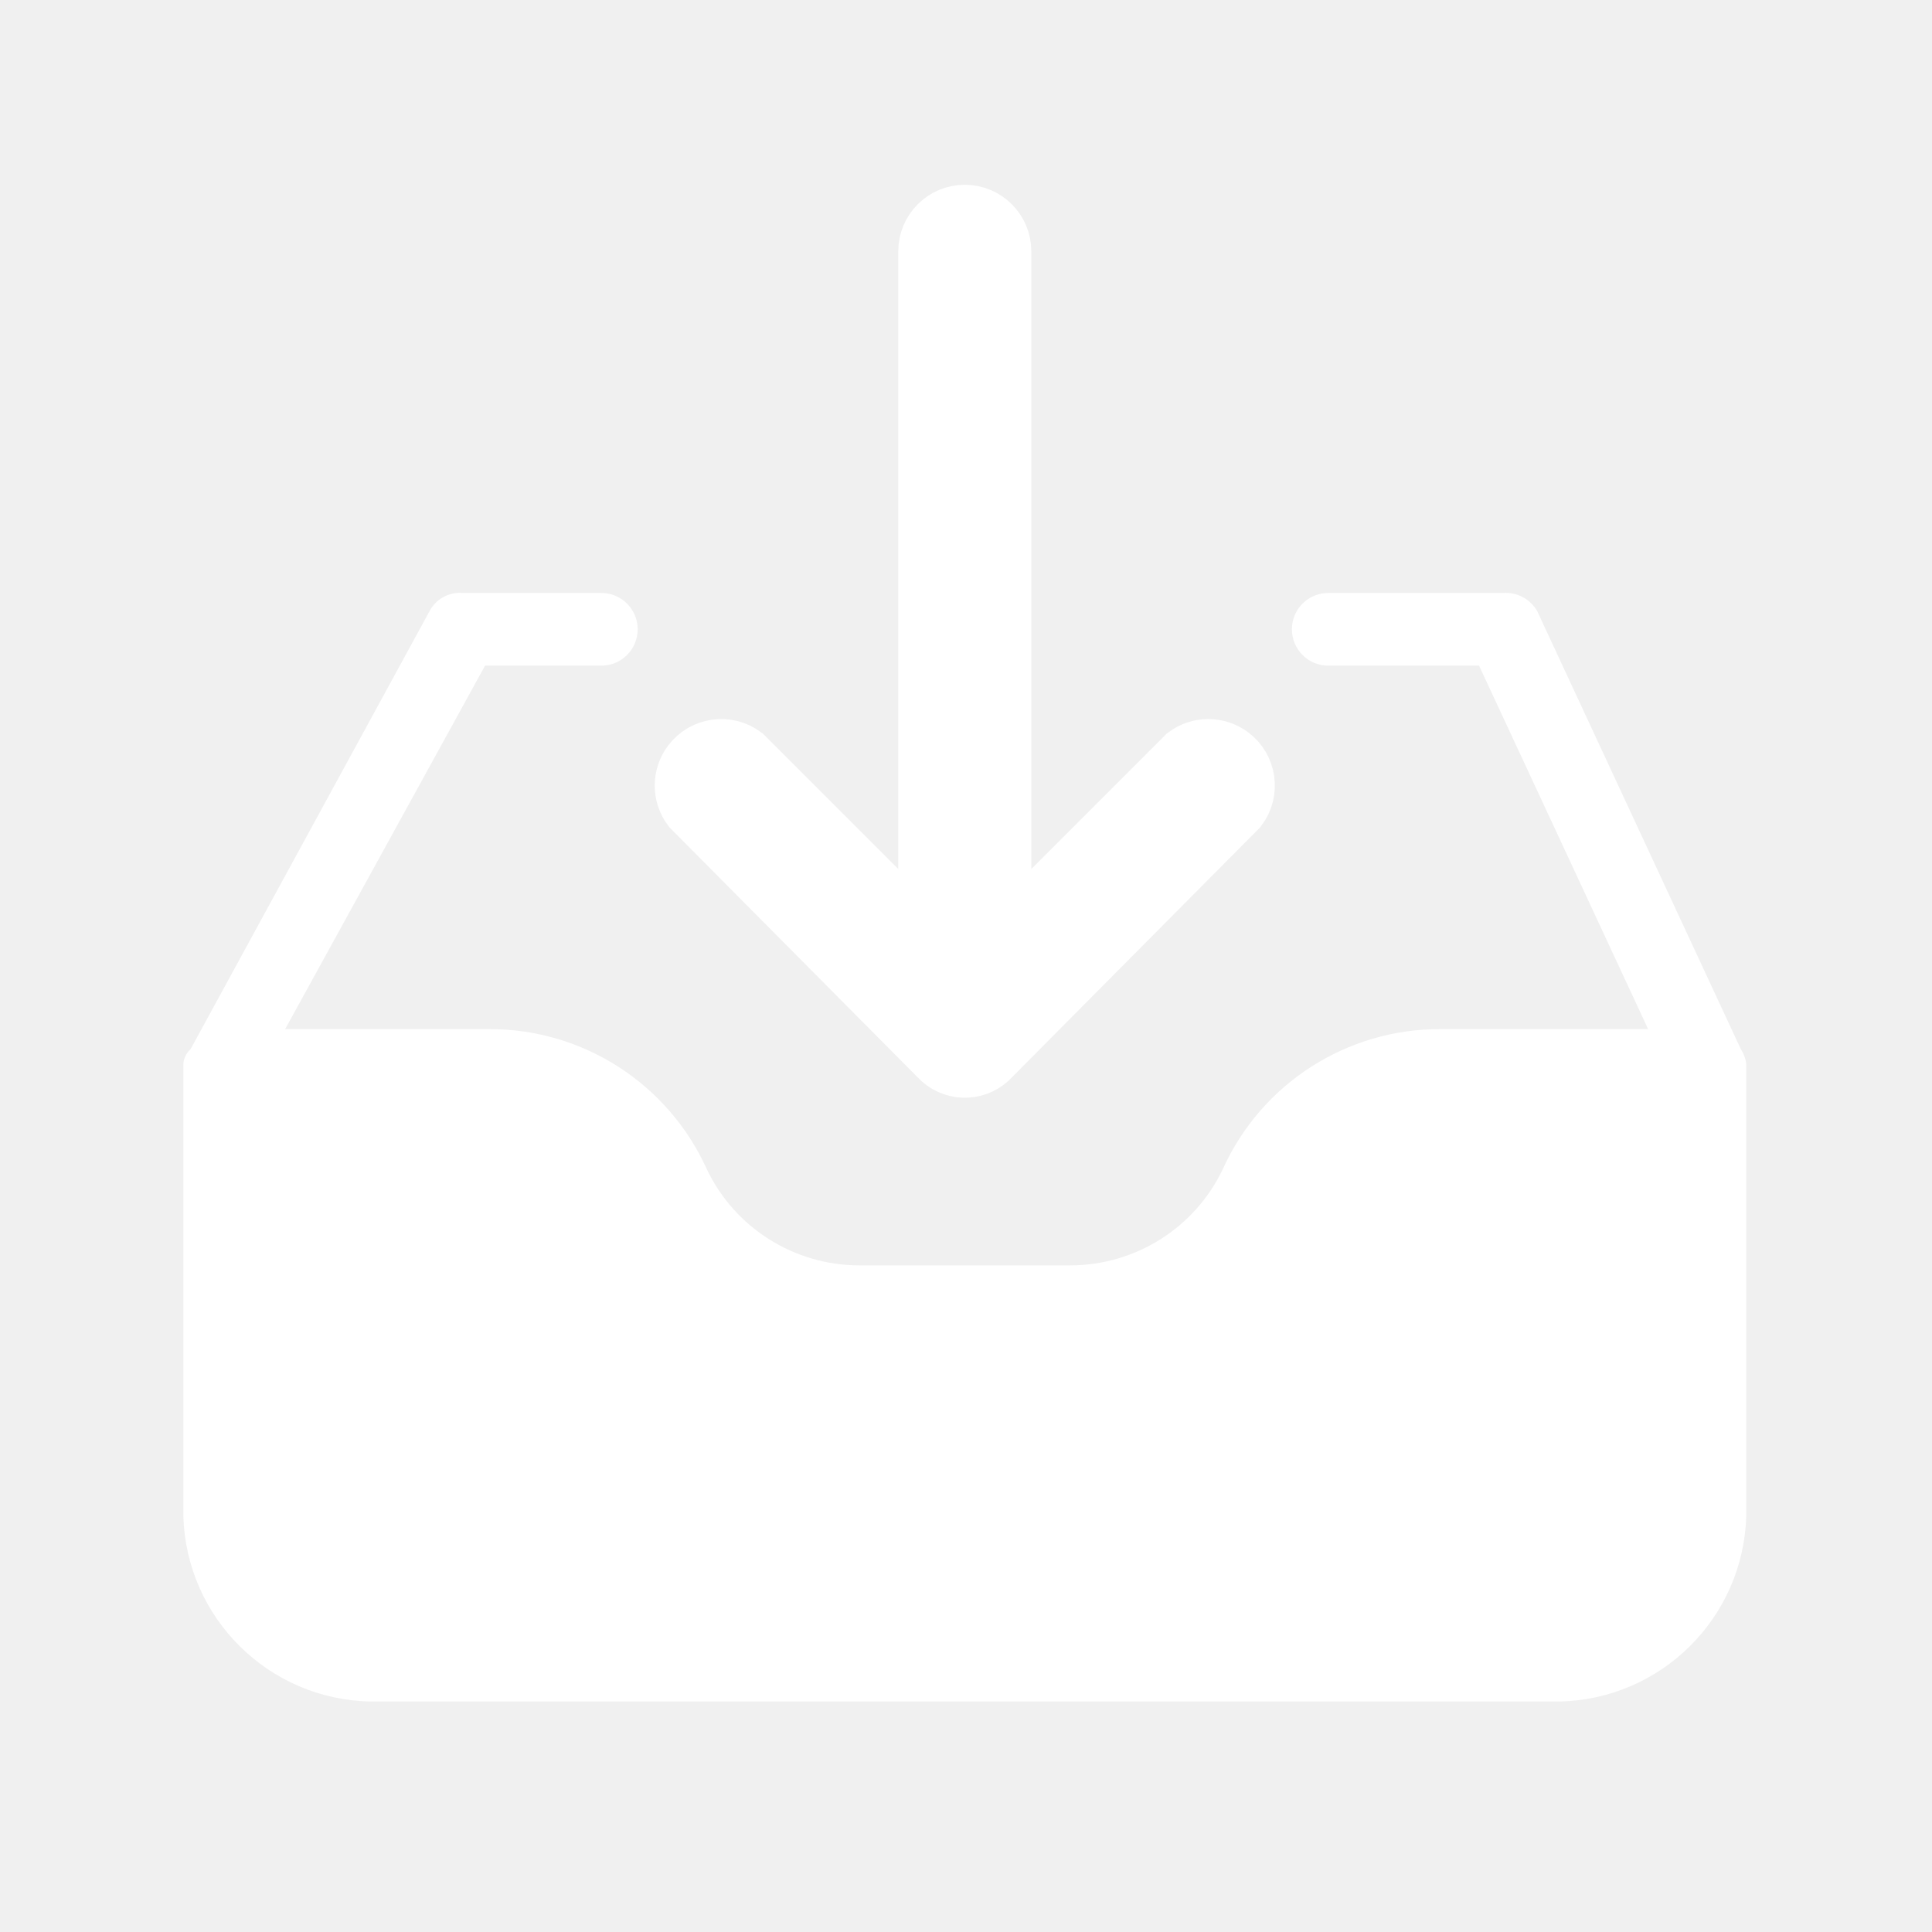
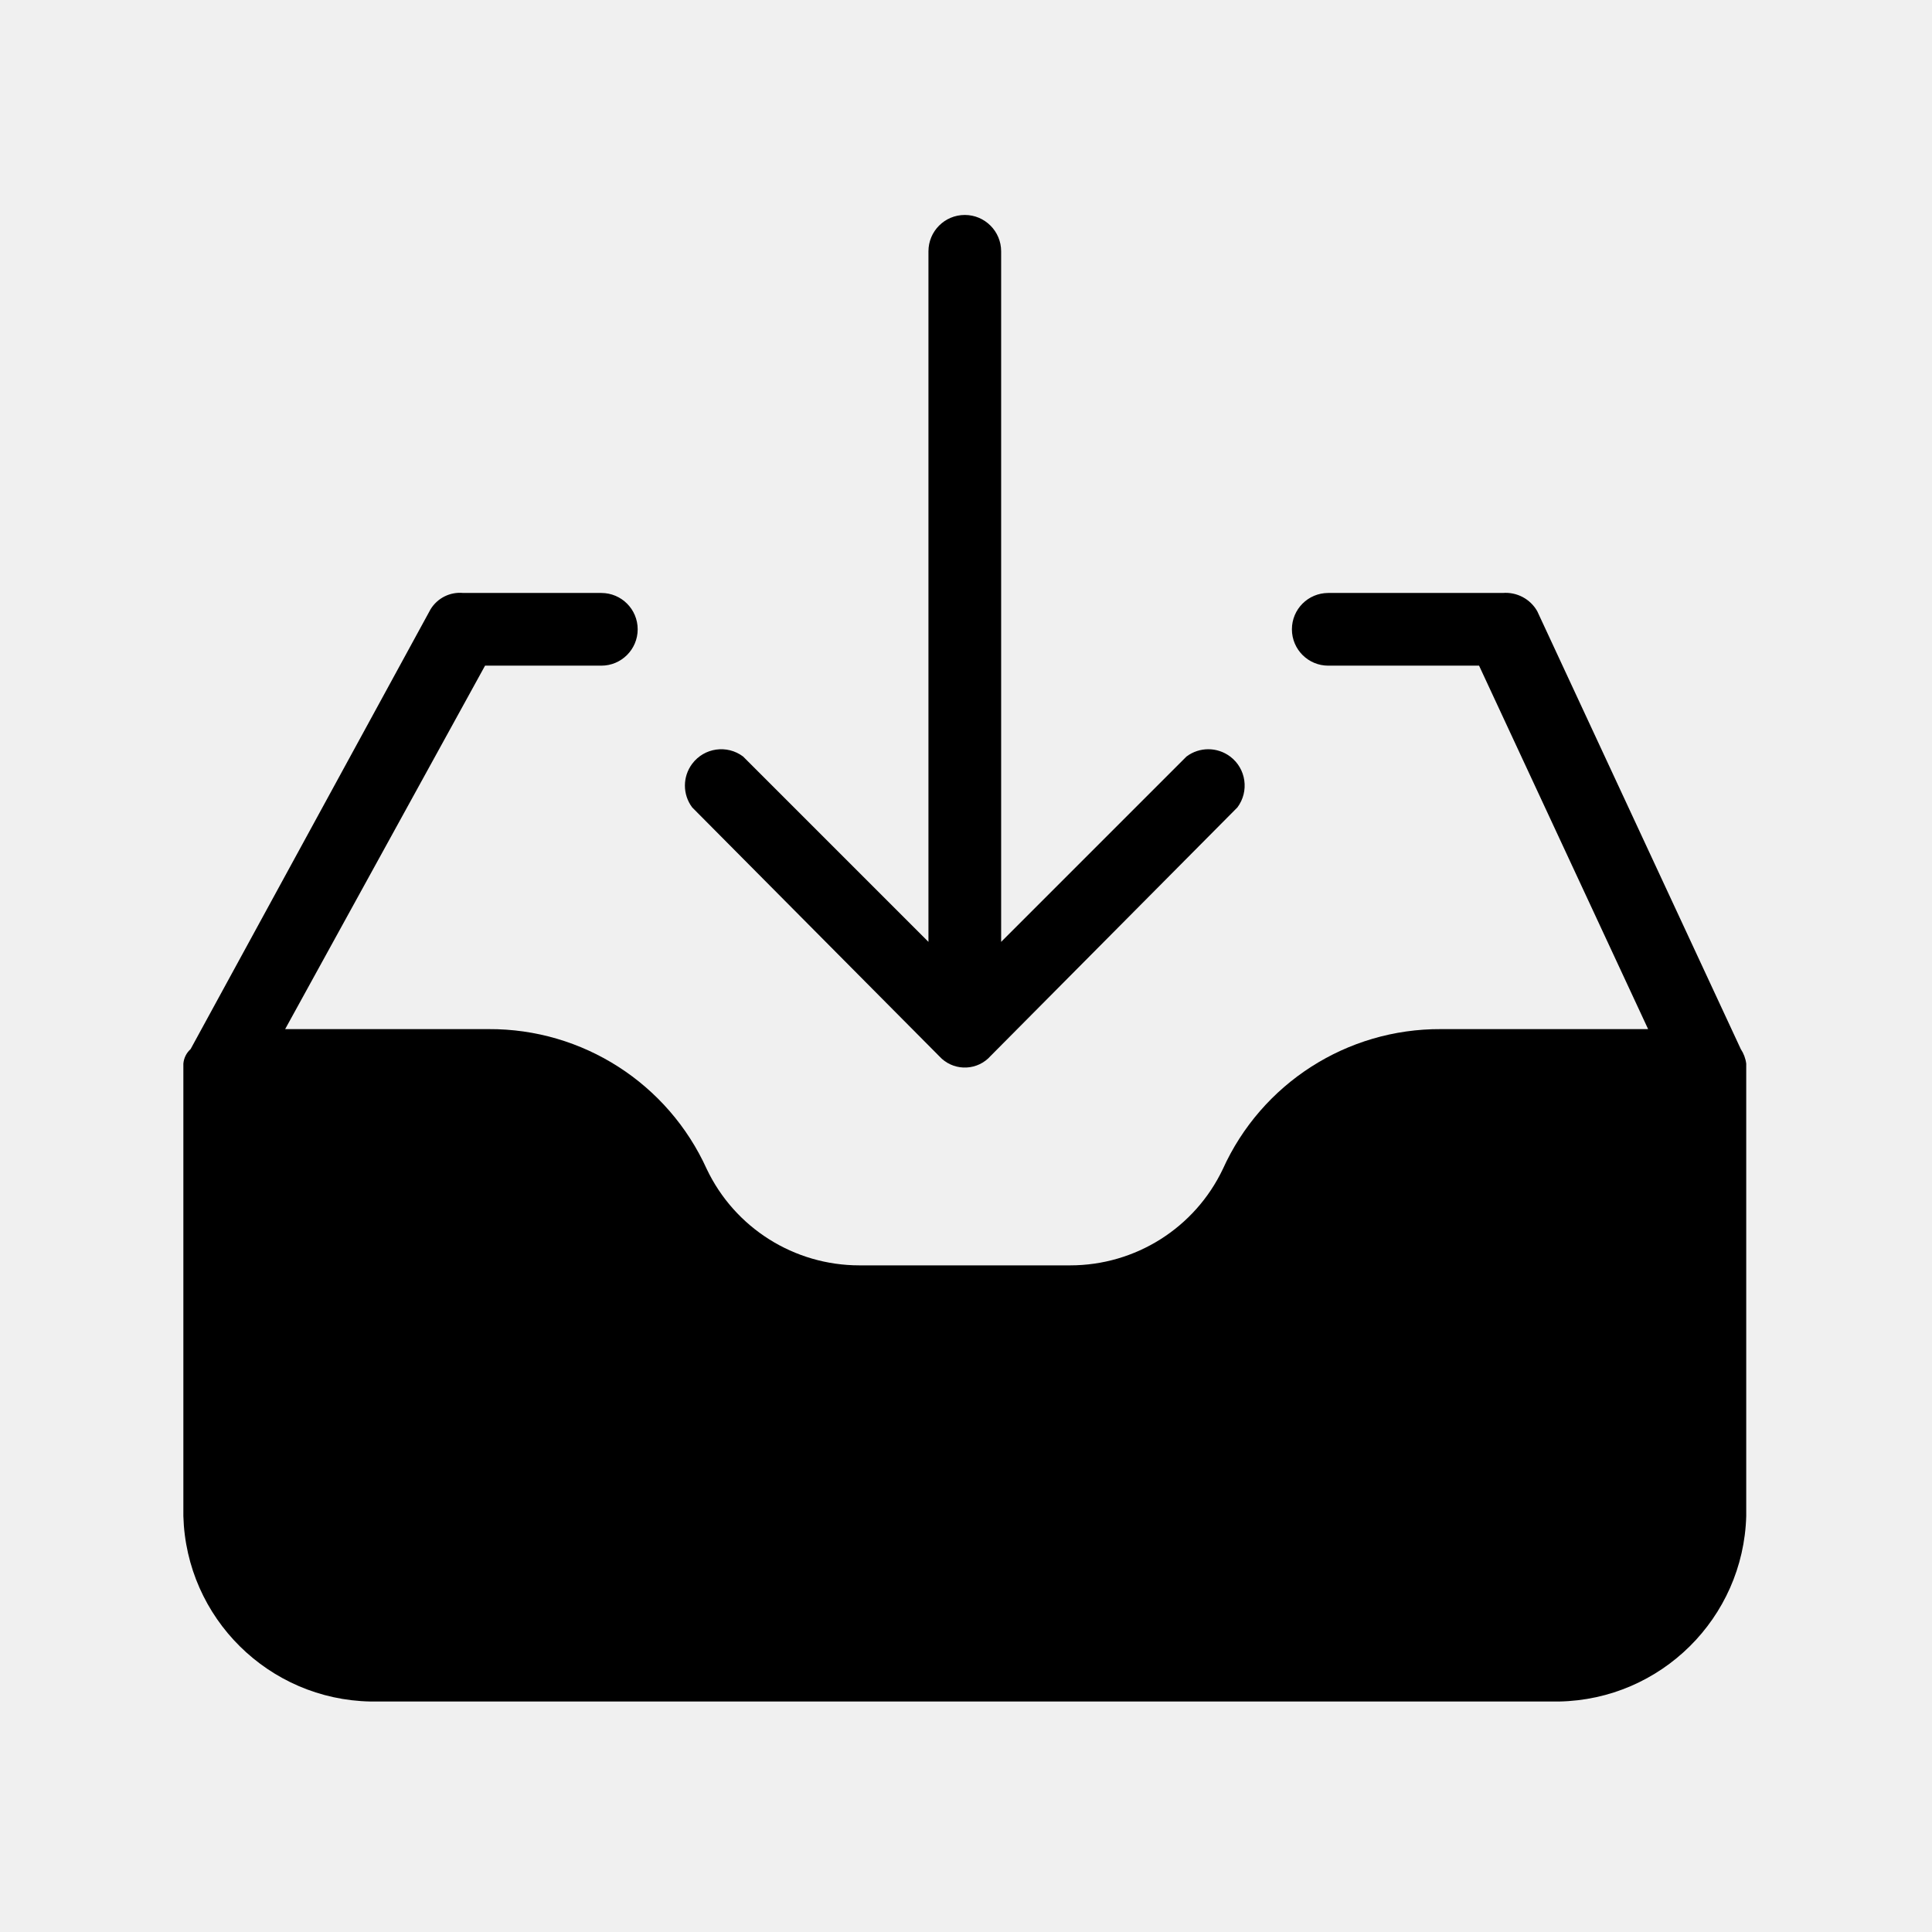
<svg xmlns="http://www.w3.org/2000/svg" width="32px" height="32px" viewBox="0 0 32 32" version="1.1">
-   <g id="Erstanfragen" stroke="none" stroke-width="1" fill="none" fill-rule="evenodd">
-     <g id="inbox" transform="translate(3, 3.5)" fill="#FFFFFF" fill-rule="nonzero">
+   <g id="Erstanfragen" stroke="none" stroke-width="1">
+     <g id="inbox" transform="translate(3, 3.5)">
      <g id="Group-4" transform="translate(0.037037, 0.060418)">
        <path d="M25.796,13.816 L22.424,6.562 C22.308,6.359 22.085,6.242 21.853,6.261 L18.963,6.261 C18.63,6.261 18.361,6.53 18.361,6.863 C18.361,7.195 18.63,7.465 18.963,7.465 L21.461,7.465 L24.261,13.485 L20.829,13.485 C19.273,13.477 17.858,14.385 17.217,15.803 C16.753,16.778 15.769,17.398 14.689,17.398 L11.197,17.398 C10.117,17.398 9.133,16.778 8.669,15.803 C8.027,14.385 6.613,13.477 5.057,13.485 L1.686,13.485 L4.997,7.465 L6.923,7.465 C7.255,7.465 7.525,7.195 7.525,6.863 C7.525,6.53 7.255,6.261 6.923,6.261 L4.635,6.261 C4.418,6.24 4.208,6.345 4.094,6.532 L0.12,13.816 C0.051,13.878 0.008,13.964 2.26978929e-13,14.057 L2.26978929e-13,21.552 C0.048,23.239 1.413,24.59 3.1,24.622 L22.786,24.622 C24.473,24.59 25.838,23.239 25.886,21.552 L25.886,14.057 C25.875,13.971 25.844,13.888 25.796,13.816 Z" id="Path" />
-         <path d="M12.522,13.936 C12.735,14.169 13.097,14.185 13.33,13.971 C13.342,13.96 13.353,13.948 13.364,13.936 L17.458,9.813 C17.657,9.547 17.604,9.169 17.338,8.97 C17.123,8.809 16.829,8.809 16.615,8.97 L13.545,12.04 L13.545,0.602 C13.545,0.27 13.275,3.37178845e-14 12.943,3.37178845e-14 C12.61,3.37178845e-14 12.341,0.27 12.341,0.602 L12.341,12.04 L9.271,8.97 C9.005,8.77 8.627,8.824 8.428,9.09 C8.267,9.304 8.267,9.599 8.428,9.813 L12.522,13.936 Z" id="Path" stroke="#FFFFFF" />
+         <path d="M12.522,13.936 C12.735,14.169 13.097,14.185 13.33,13.971 C13.342,13.96 13.353,13.948 13.364,13.936 L17.458,9.813 C17.657,9.547 17.604,9.169 17.338,8.97 C17.123,8.809 16.829,8.809 16.615,8.97 L13.545,12.04 L13.545,0.602 C13.545,0.27 13.275,3.37178845e-14 12.943,3.37178845e-14 C12.61,3.37178845e-14 12.341,0.27 12.341,0.602 L12.341,12.04 L9.271,8.97 C9.005,8.77 8.627,8.824 8.428,9.09 C8.267,9.304 8.267,9.599 8.428,9.813 L12.522,13.936 Z" id="Path" />
      </g>
    </g>
  </g>
</svg>
